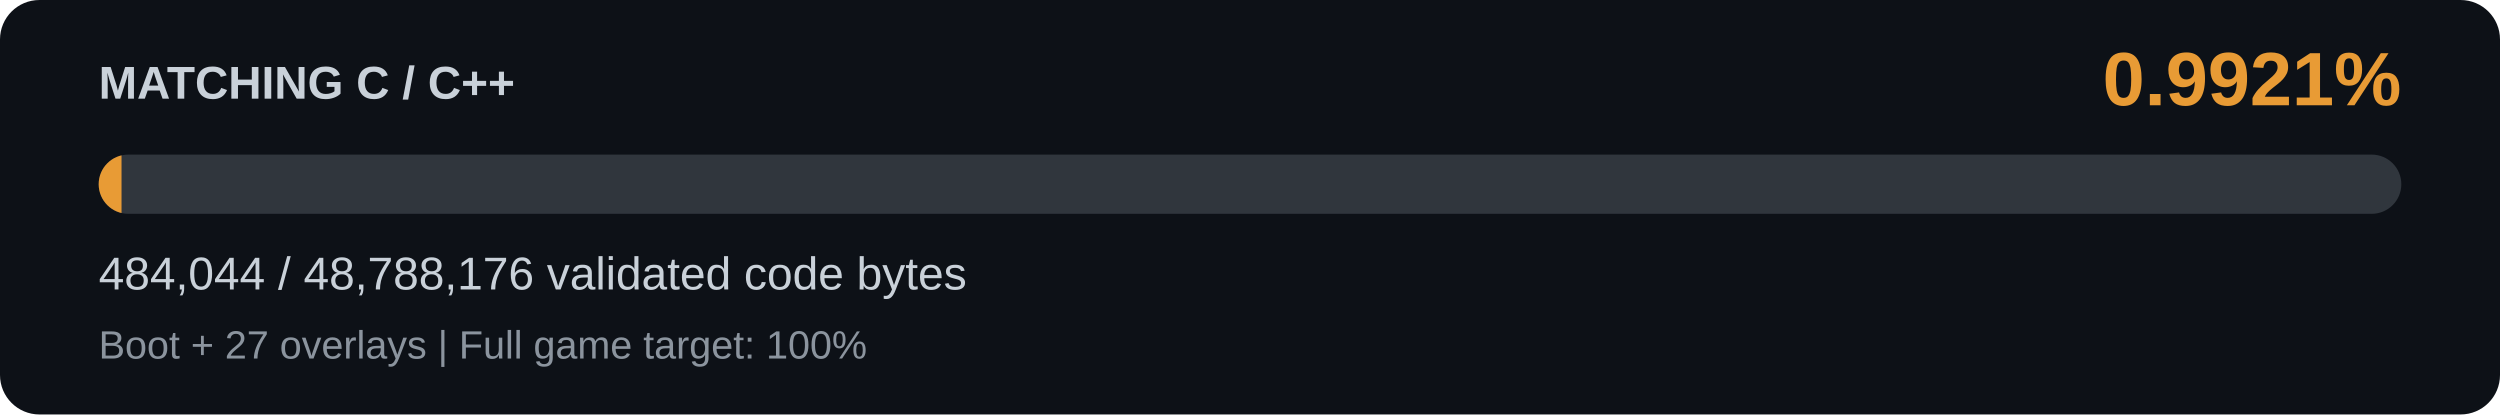
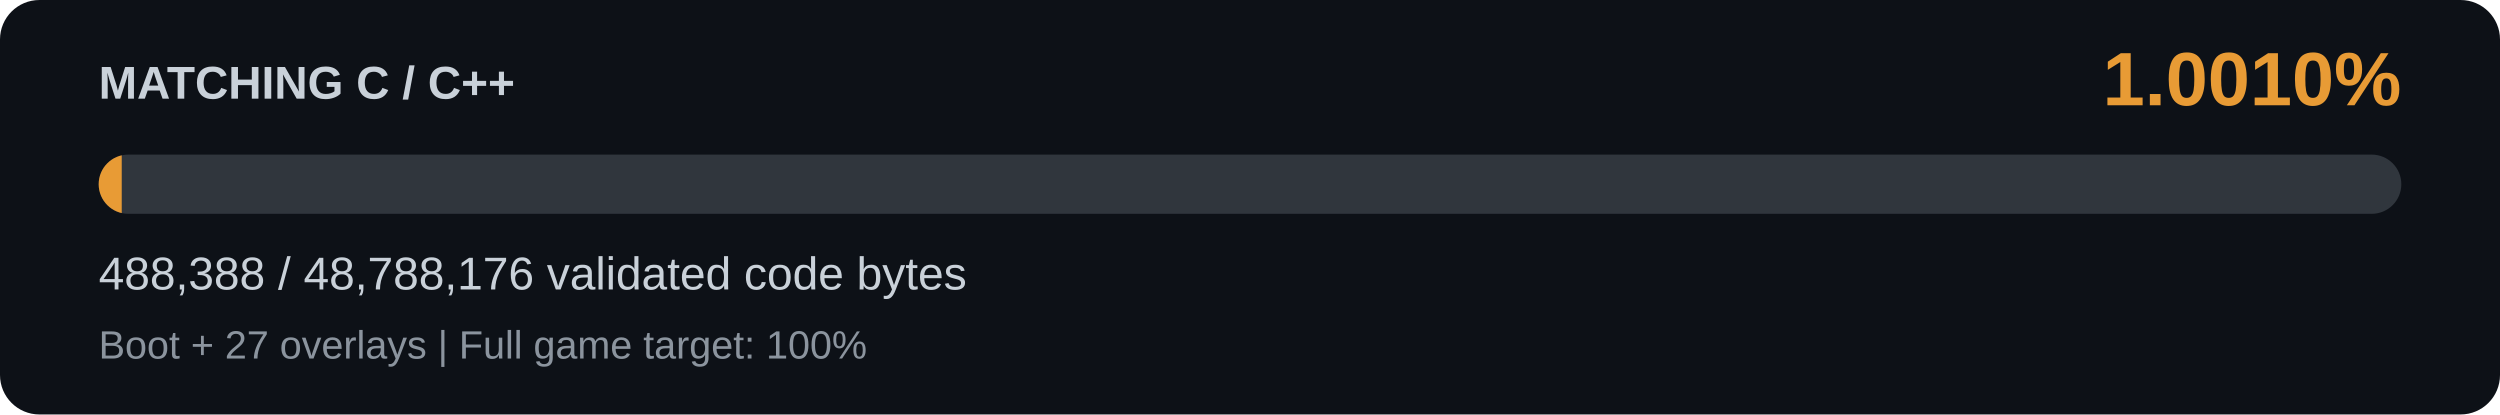
<svg xmlns="http://www.w3.org/2000/svg" width="760" height="126" viewBox="0 0 760 126" role="img" aria-labelledby="title description">
  <rect width="760" height="126" rx="12" fill="#0d1117" />
  <g font-family="Segoe UI, Arial, sans-serif">
    <text x="30" y="30" fill="#c9d1d9" font-size="14" font-weight="600">MATCHING C / C++</text>
-     <text x="730" y="32" text-anchor="end" fill="#e89b35" font-size="23" font-weight="700">0.9921%</text>
+     <text x="730" y="32" text-anchor="end" fill="#e89b35" font-size="23" font-weight="700">1.0010%</text>
    <rect x="30" y="47" width="700" height="18" rx="9" fill="#30363d" />
    <clipPath id="rail">
      <rect x="30" y="47" width="700" height="18" rx="9" />
    </clipPath>
-     <rect x="30" y="47" width="6.945" height="18" fill="#e89b35" clip-path="url(#rail)" />
-     <text x="30" y="88" fill="#c9d1d9" font-size="14">484,044 / 48,788,176 validated code bytes</text>
+     <rect x="30" y="47" width="7.007" height="18" fill="#e89b35" clip-path="url(#rail)" />
+     <text x="30" y="88" fill="#c9d1d9" font-size="14">488,388 / 48,788,176 validated code bytes</text>
    <text x="30" y="109" fill="#8b949e" font-size="12">Boot + 27 overlays | Full game target: 100%</text>
  </g>
</svg>
